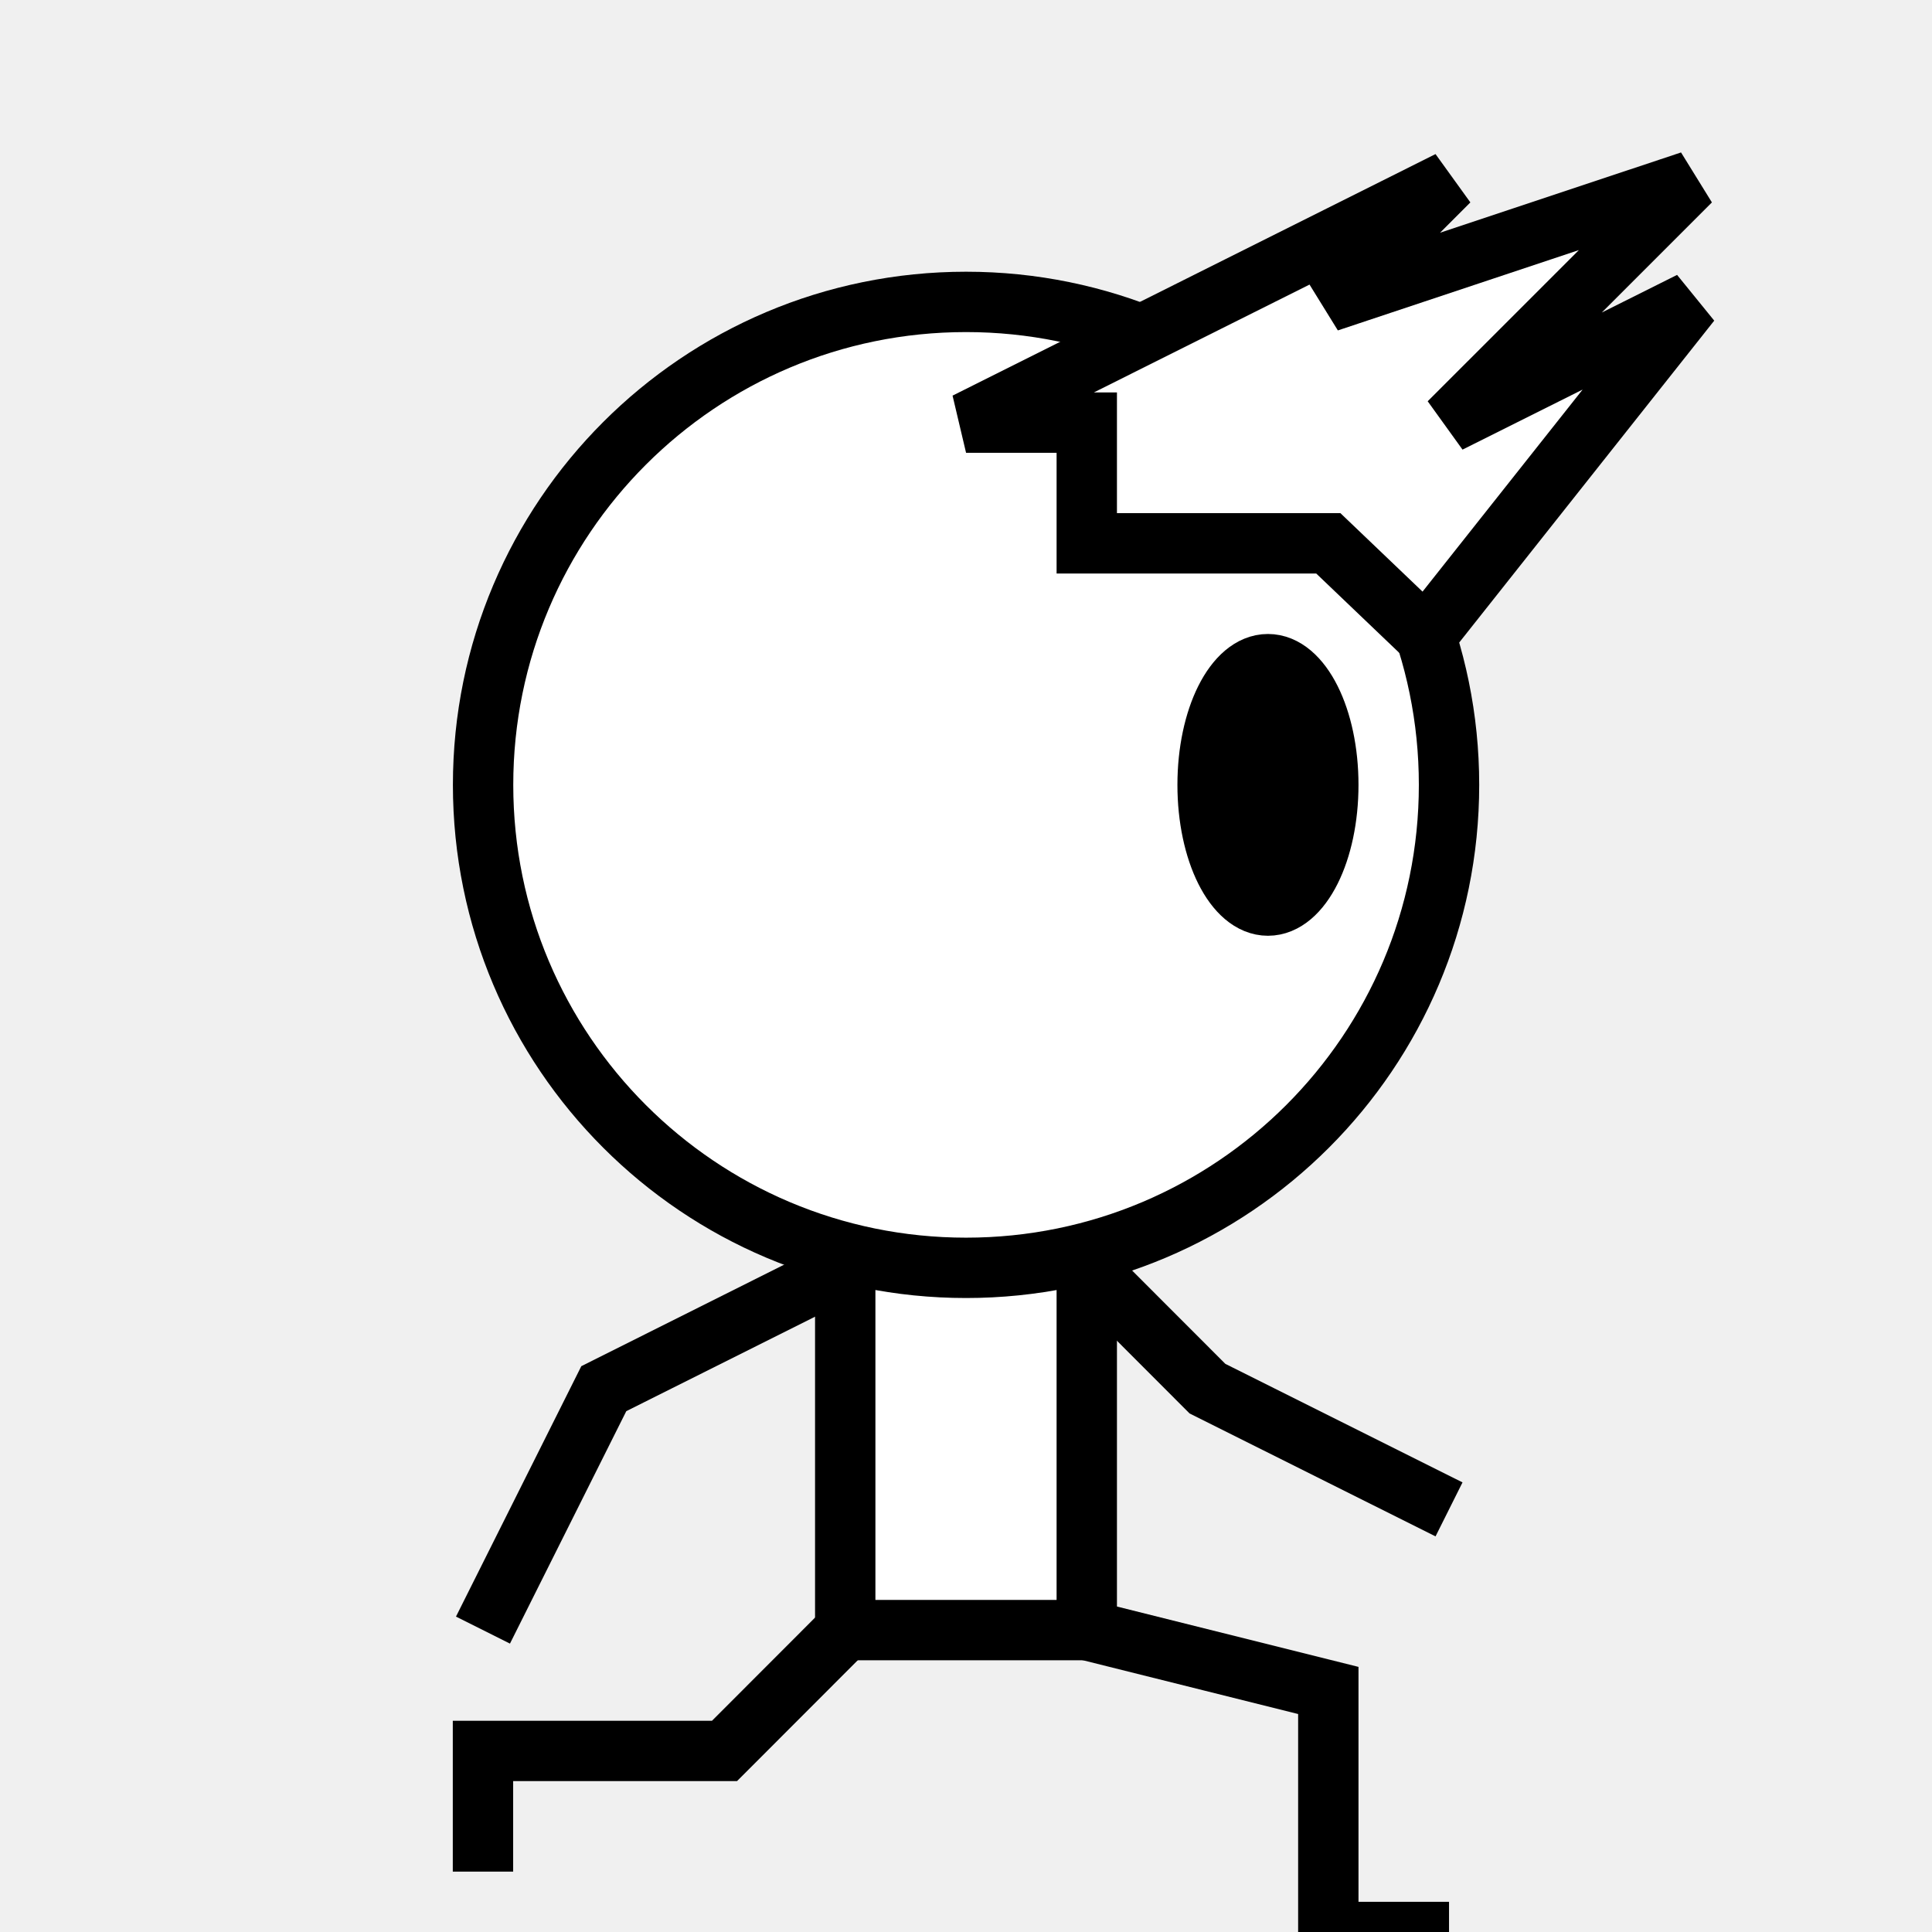
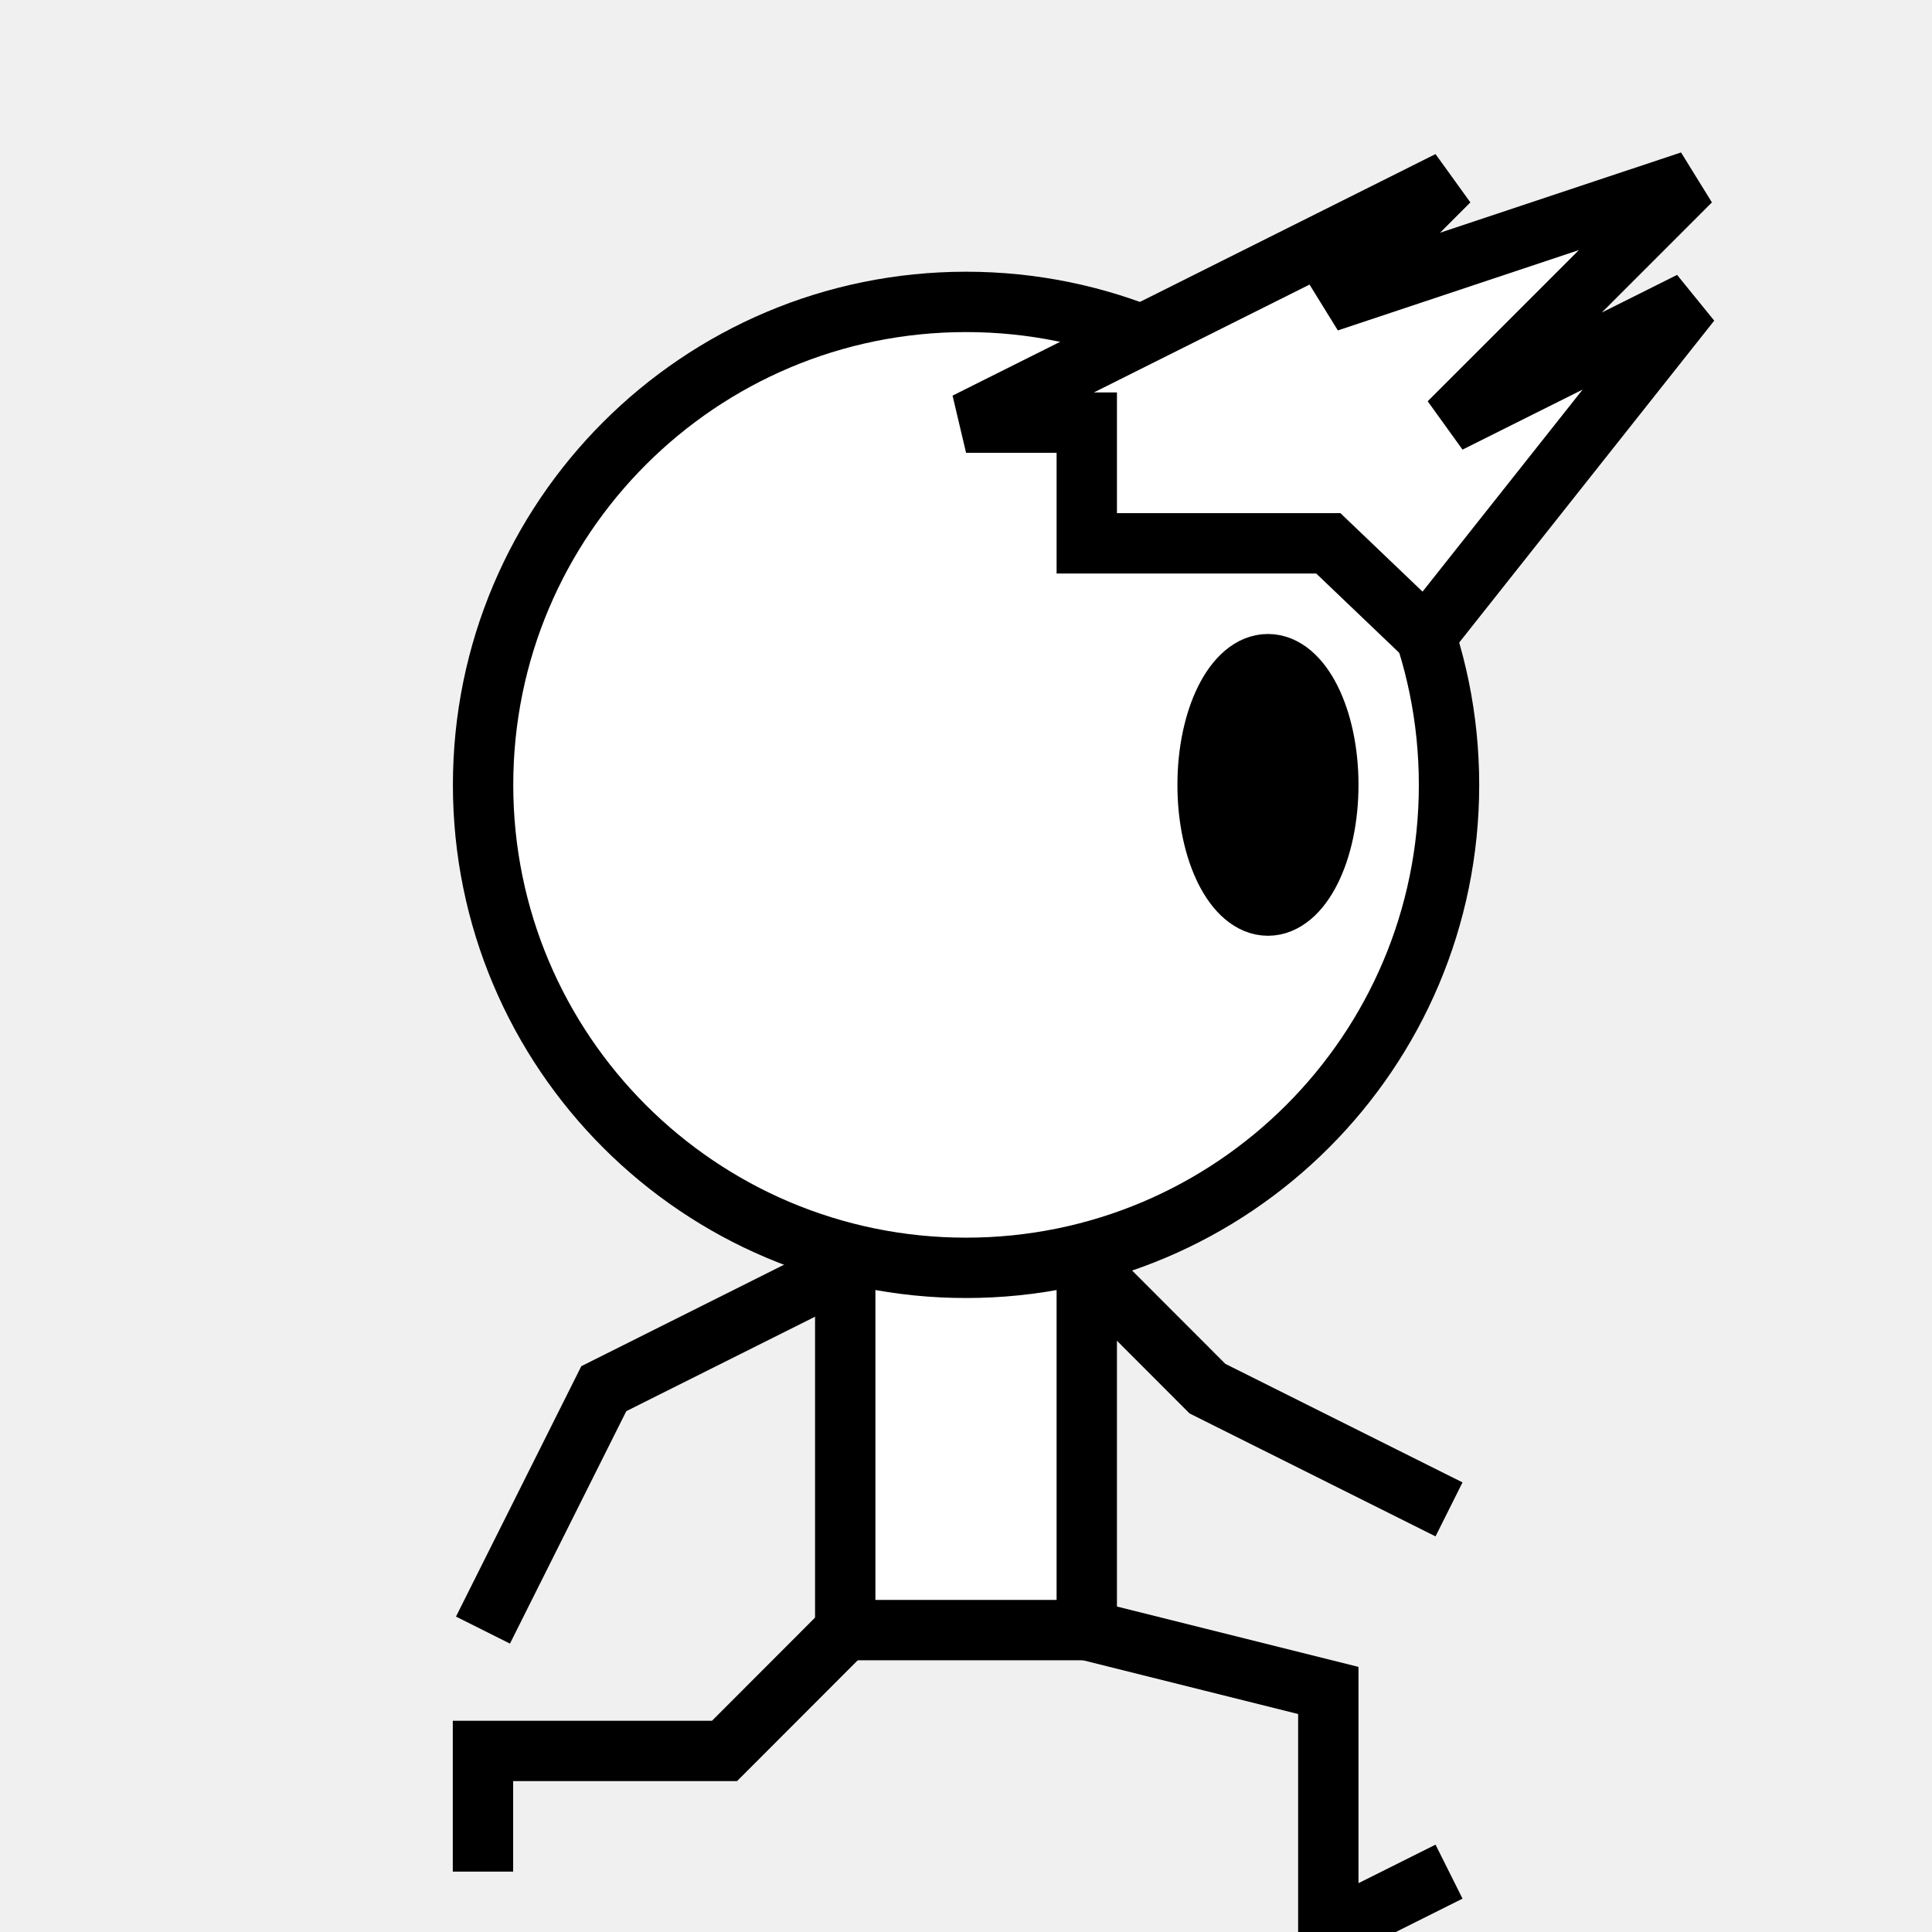
<svg xmlns="http://www.w3.org/2000/svg" width="64" height="64" viewBox="0 0 16.933 16.933" version="1.1" id="svg1">
  <defs id="defs1" />
  <g id="layer1">
    <rect style="fill:#ffffff;stroke:#000000;stroke-width:0.529;stroke-dasharray:none" id="rect1" width="2.117" height="4.233" x="7.408" y="10.054" />
    <circle style="fill:#ffffff;stroke:#000000;stroke-width:0.529;stroke-dasharray:none" id="path1" cx="8.467" cy="6.879" r="4.233" />
    <path style="fill:none;stroke:#000000;stroke-width:0.529;stroke-dasharray:none" d="M 7.408,14.287 6.35,15.346 H 4.233 v 1.058" id="path2" />
-     <path style="fill:none;stroke:#000000;stroke-width:0.529;stroke-dasharray:none" d="m 9.525,14.287 2.117,0.529 v 2.117 H 12.7" id="path3" />
+     <path style="fill:none;stroke:#000000;stroke-width:0.529;stroke-dasharray:none" d="m 9.525,14.287 2.117,0.529 v 2.117 L 12.7,16.404" id="path3" />
    <path style="fill:none;stroke:#000000;stroke-width:0.529;stroke-dasharray:none" d="M 7.408,11.112 5.292,12.171 4.233,14.287" id="path4" />
    <path style="fill:#ffffff;stroke:#000000;stroke-width:0.529;stroke-dasharray:none" d="m 8.467,3.704 4.233,-2.117 -1.058,1.058 3.175,-1.058 -2.117,2.117 2.117,-1.058 -2.322,2.931 -0.853,-0.815 -2.117,-2e-7 v -1.058 z" id="path5" />
    <ellipse style="fill:#000000;stroke:#000000;stroke-width:0.529;stroke-dasharray:none" id="path6" cx="11.113" cy="6.879" rx="0.529" ry="1.058" />
    <path style="fill:none;stroke:#000000;stroke-width:0.529;stroke-dasharray:none" d="M 9.525,11.112 10.583,12.171 12.7,13.229" id="path7" />
  </g>
</svg>
